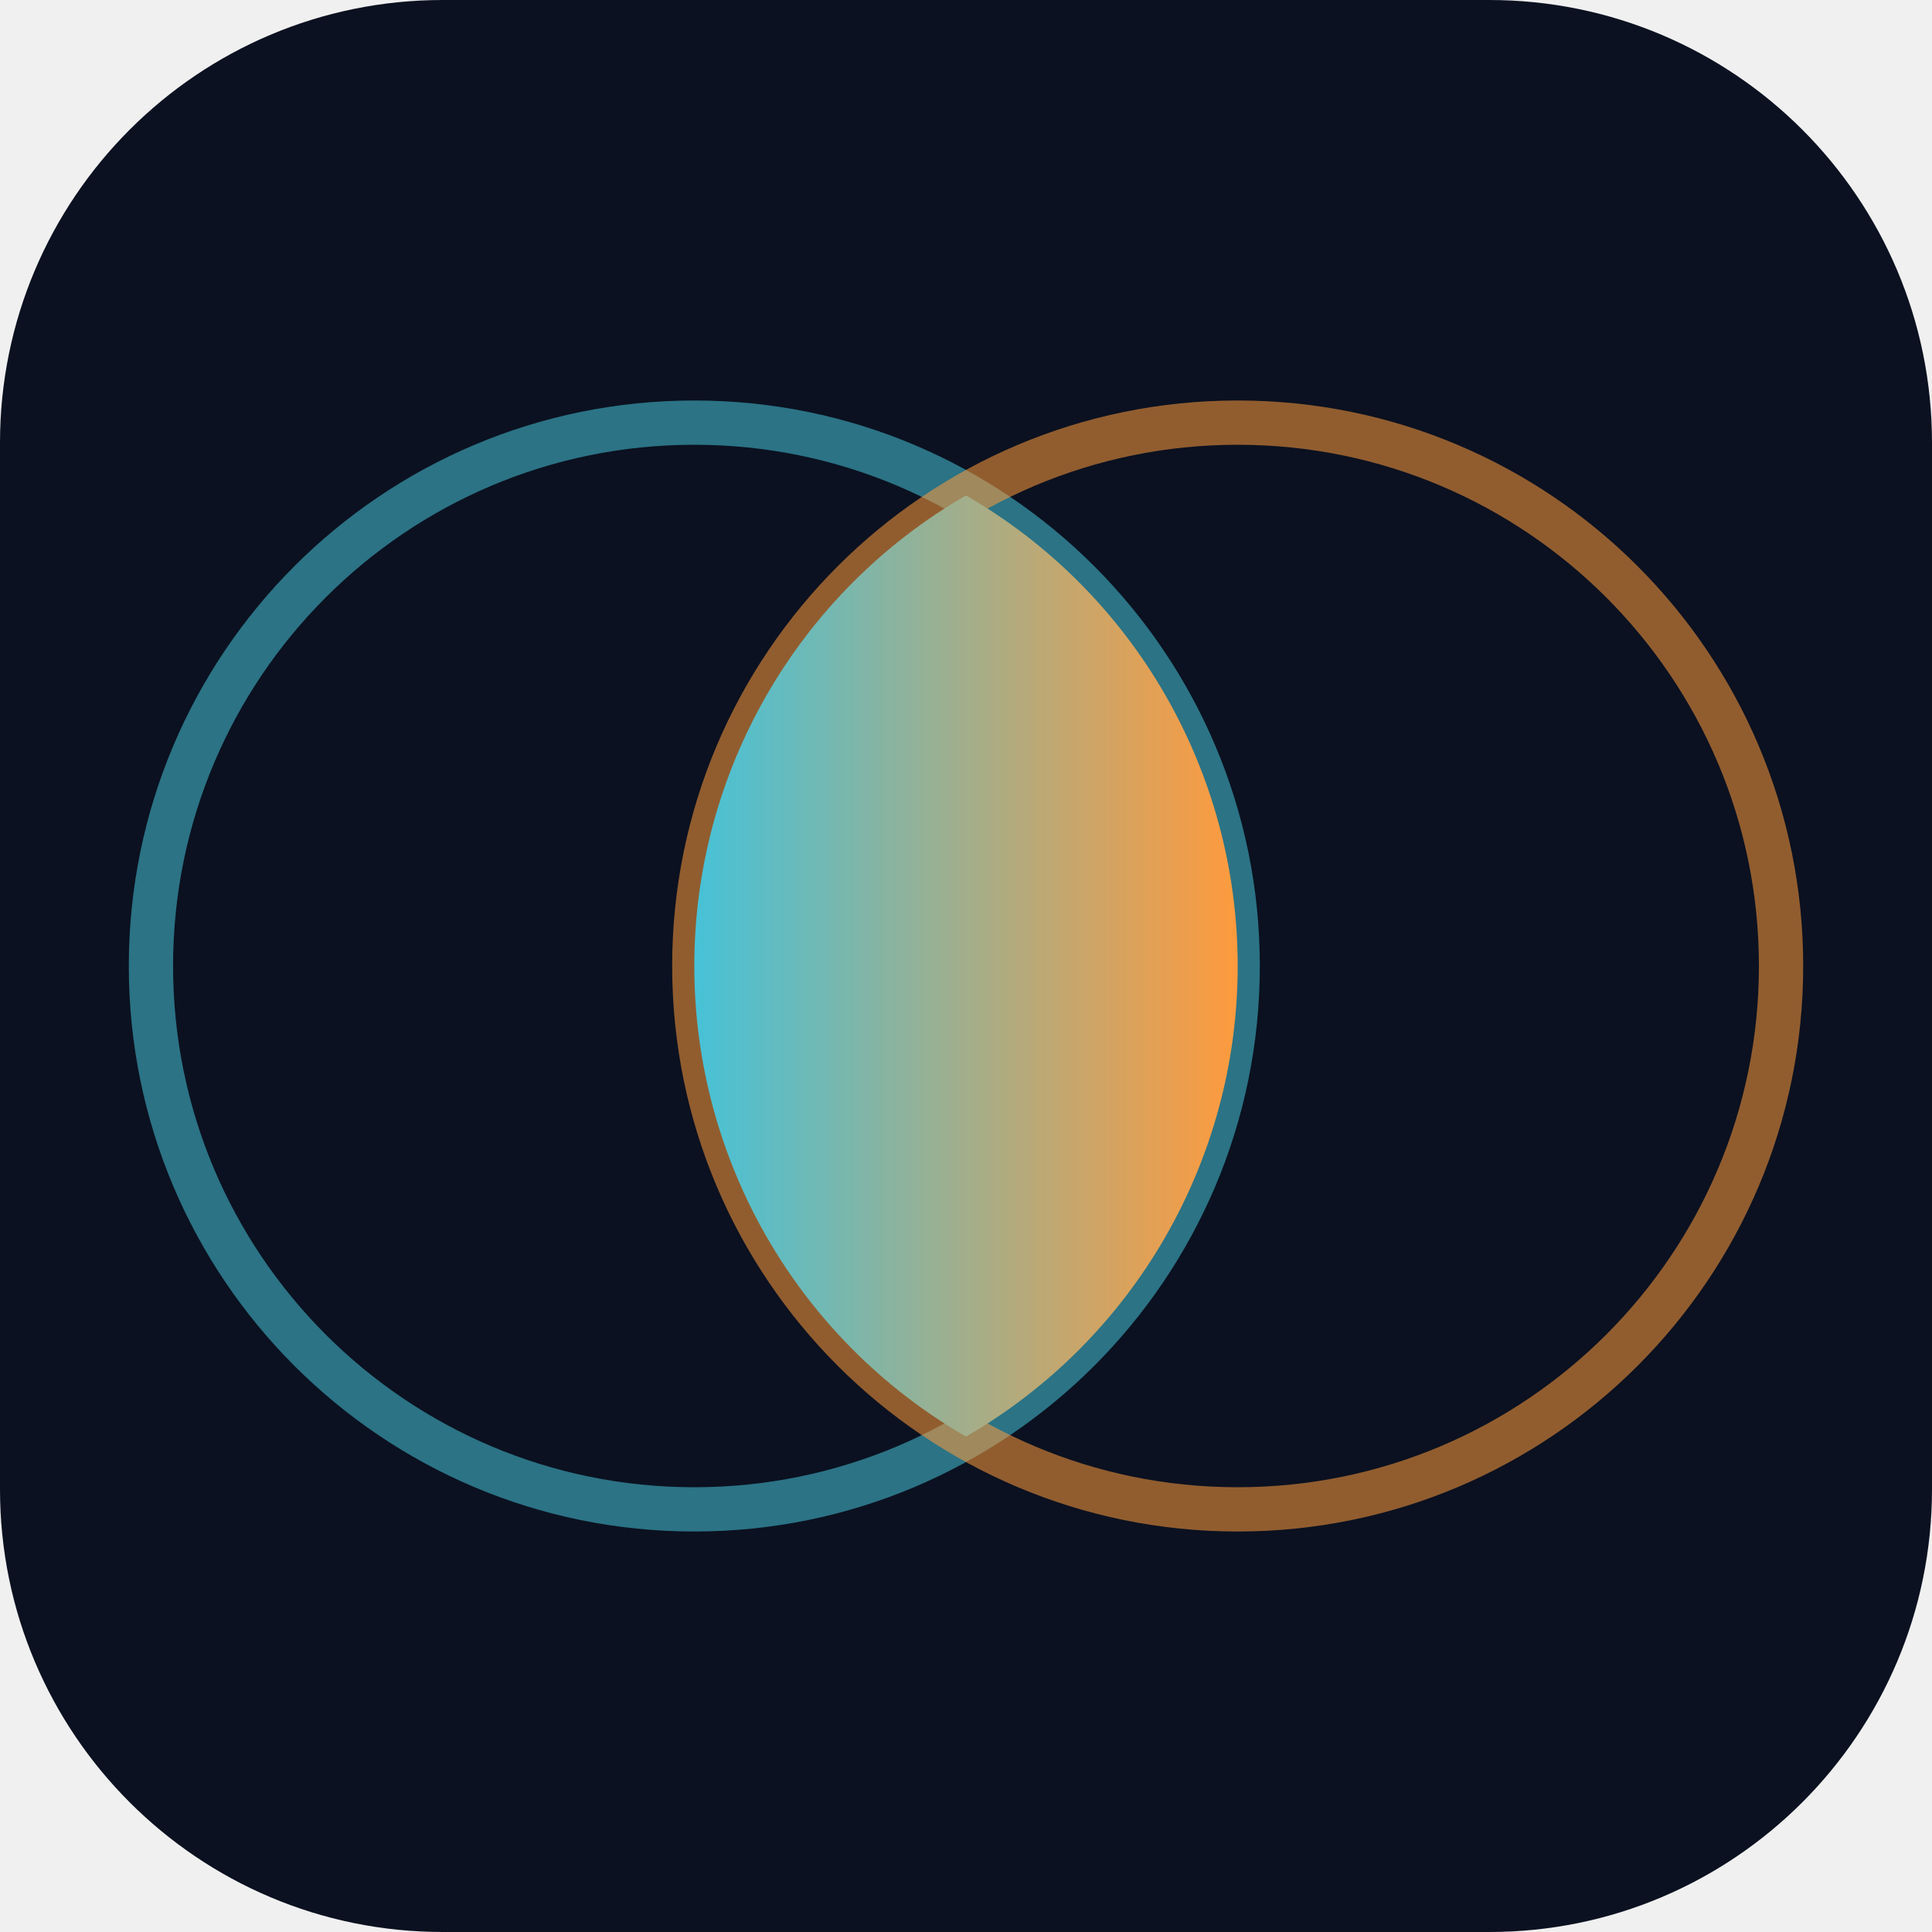
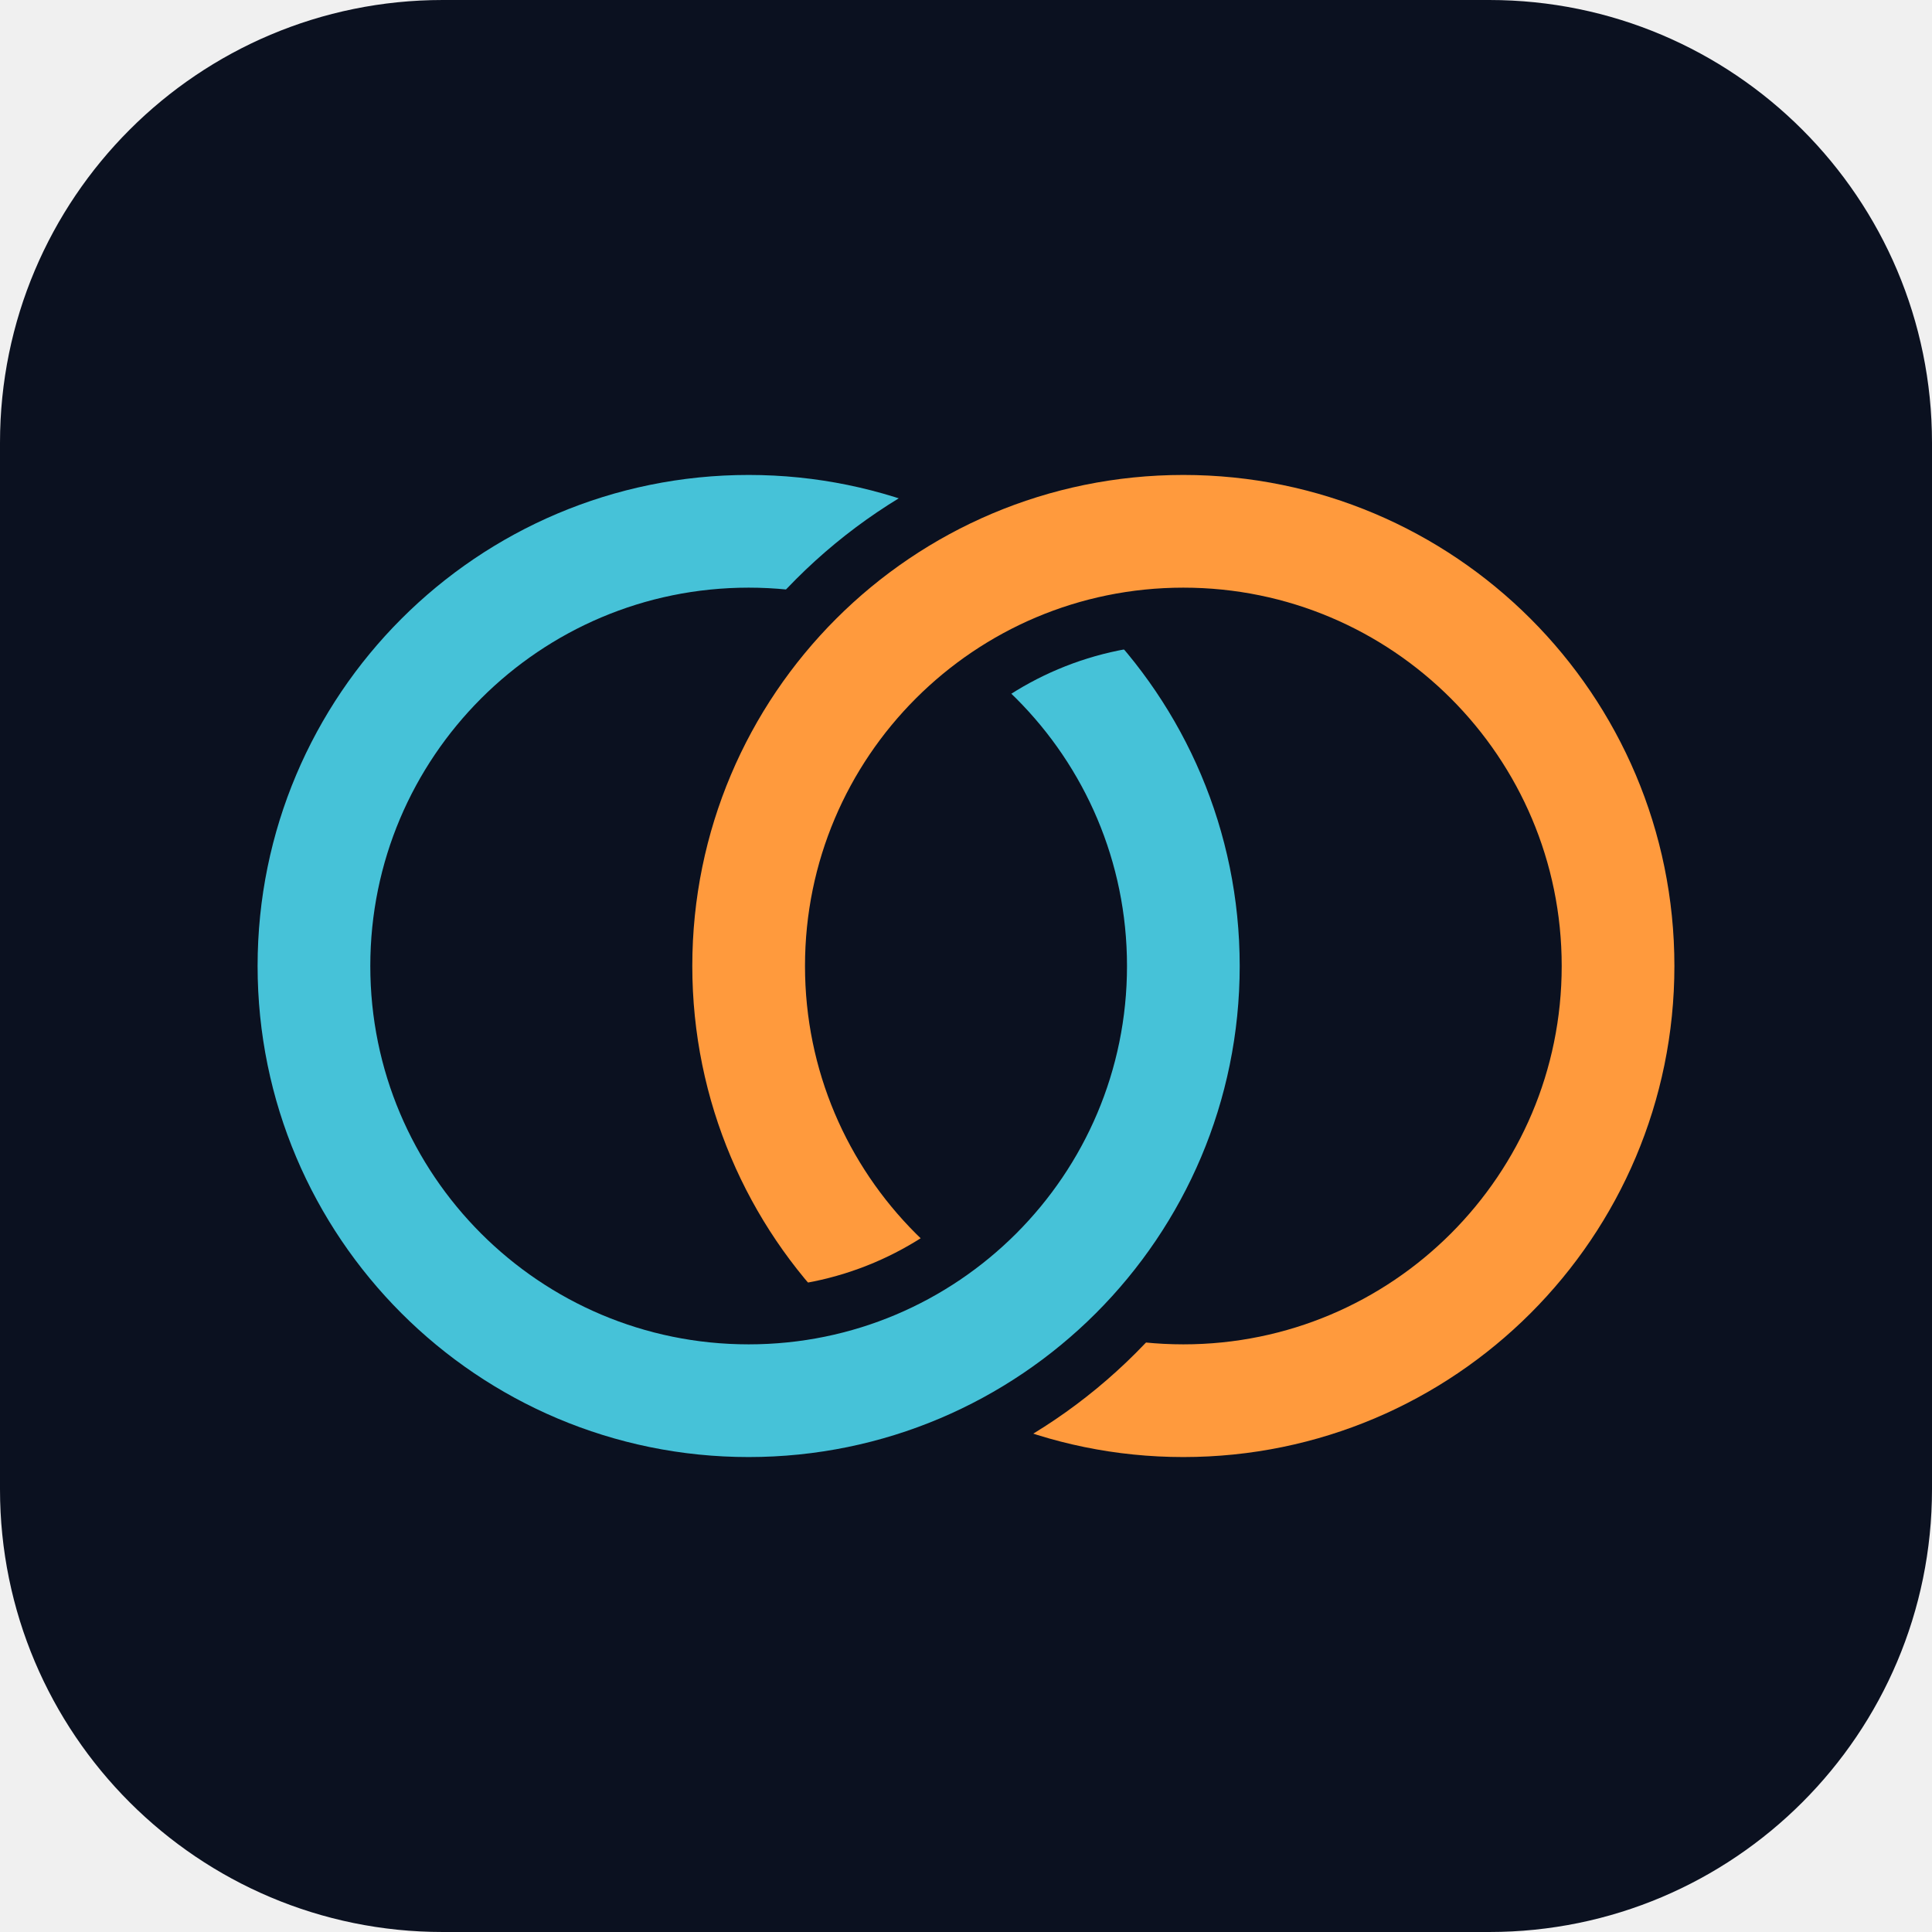
<svg xmlns="http://www.w3.org/2000/svg" viewBox="0 0 96 96">
-   <defs>
-     <linearGradient id="vesFav" x1="0" y1="0" x2="1" y2="0">
-       <stop offset="0" stop-color="#46C2D8" />
-       <stop offset="1" stop-color="#FF9A3D" />
-     </linearGradient>
-   </defs>
  <rect width="96" height="96" rx="22" fill="#0B1120" />
-   <circle cx="34.5" cy="48" r="27" fill="none" stroke="#46C2D8" stroke-width="2.2" opacity=".55" />
-   <circle cx="61.5" cy="48" r="27" fill="none" stroke="#FF9A3D" stroke-width="2.2" opacity=".55" />
-   <path d="M 48 24.617 A 27 27 0 0 1 48 71.383 A 27 27 0 0 1 48 24.617 Z" fill="url(#vesFav)" />
+   <g transform="translate(9.6 9.6) scale(.8)">
+     <defs>
+       <clipPath id="fvk1">
+         <circle cx="48" cy="24.62" r="13" />
+       </clipPath>
+       <clipPath id="fvk2">
+         <circle cx="48" cy="71.38" r="13" />
+       </clipPath>
+       <mask id="fvc" maskUnits="userSpaceOnUse" x="0" y="0" width="96" height="96">
+         <rect width="96" height="96" fill="#fff" />
+         <circle cx="61.5" cy="48" r="27" fill="none" stroke="#000" stroke-width="14" clip-path="url(#fvk1)" />
+       </mask>
+       <mask id="fvo" maskUnits="userSpaceOnUse" x="0" y="0" width="96" height="96">
+         <rect width="96" height="96" fill="#fff" />
+         <circle cx="34.5" cy="48" r="27" fill="none" stroke="#000" stroke-width="14" clip-path="url(#fvk2)" />
+       </mask>
+     </defs>
+     <circle cx="34.5" cy="48" r="27" fill="none" stroke="#46C2D8" stroke-width="7" mask="url(#fvc)" />
+     <circle cx="61.5" cy="48" r="27" fill="none" stroke="#FF9A3D" stroke-width="7" mask="url(#fvo)" />
+   </g>
</svg>
